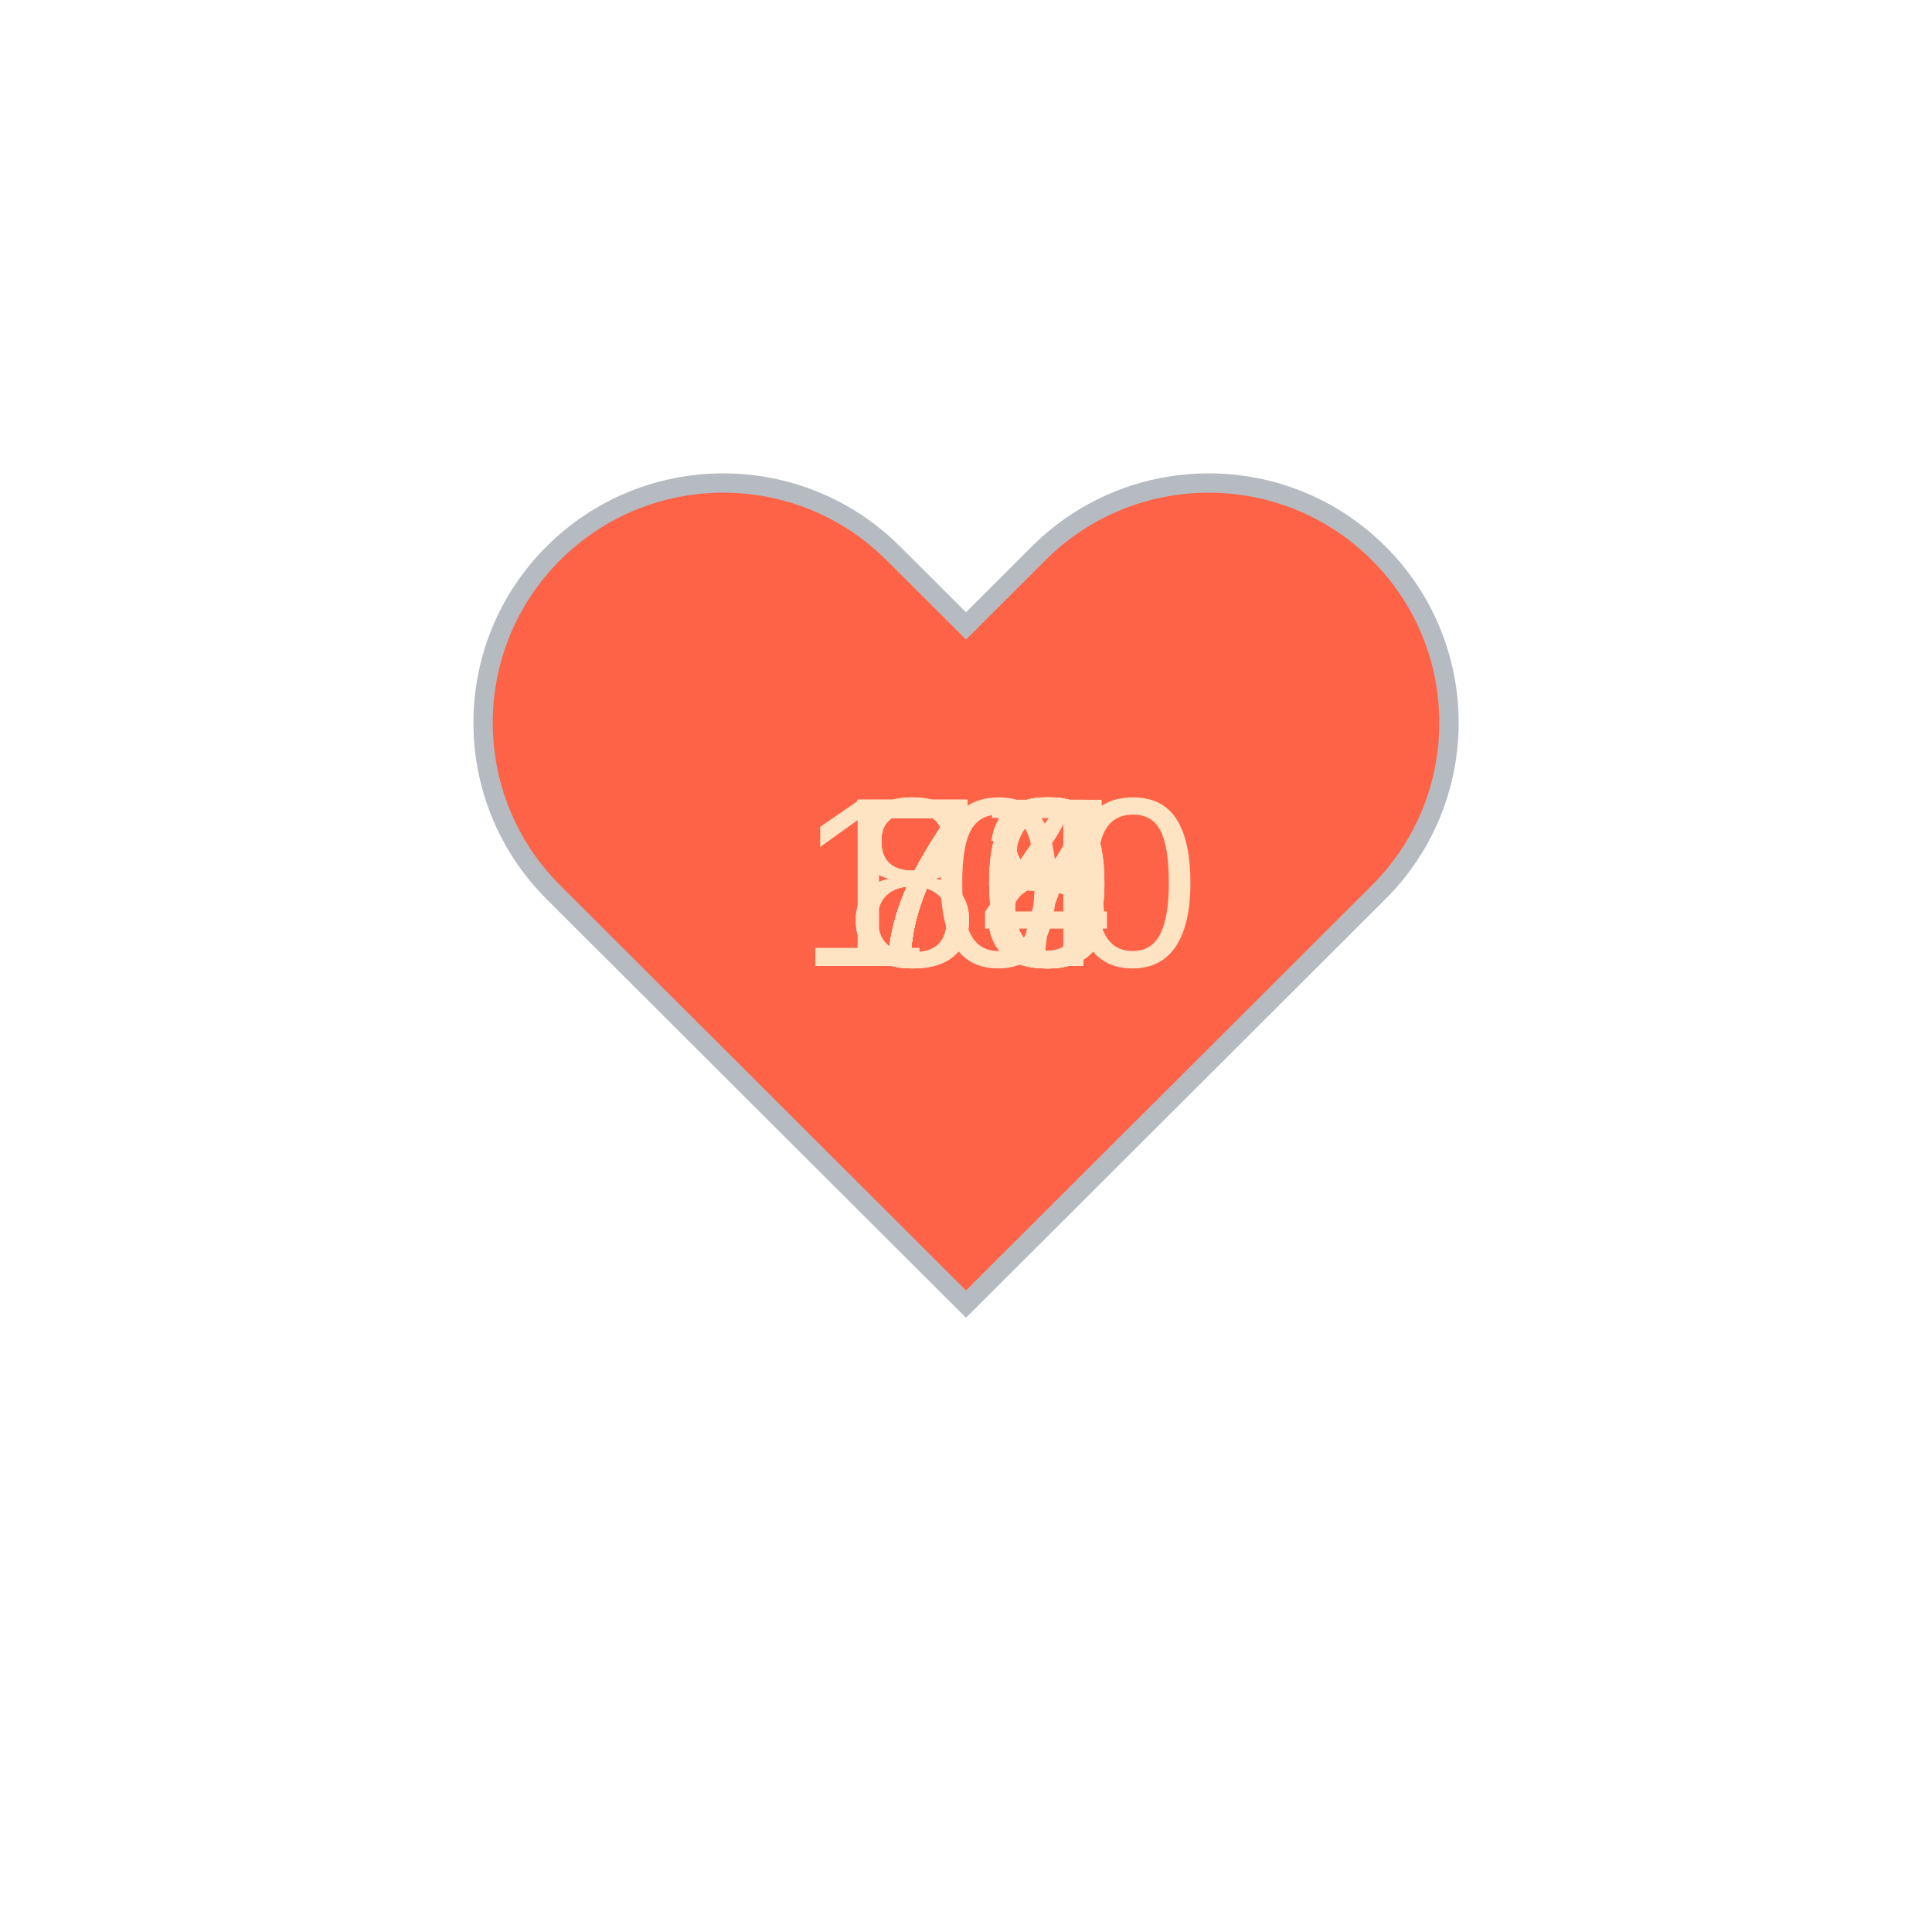
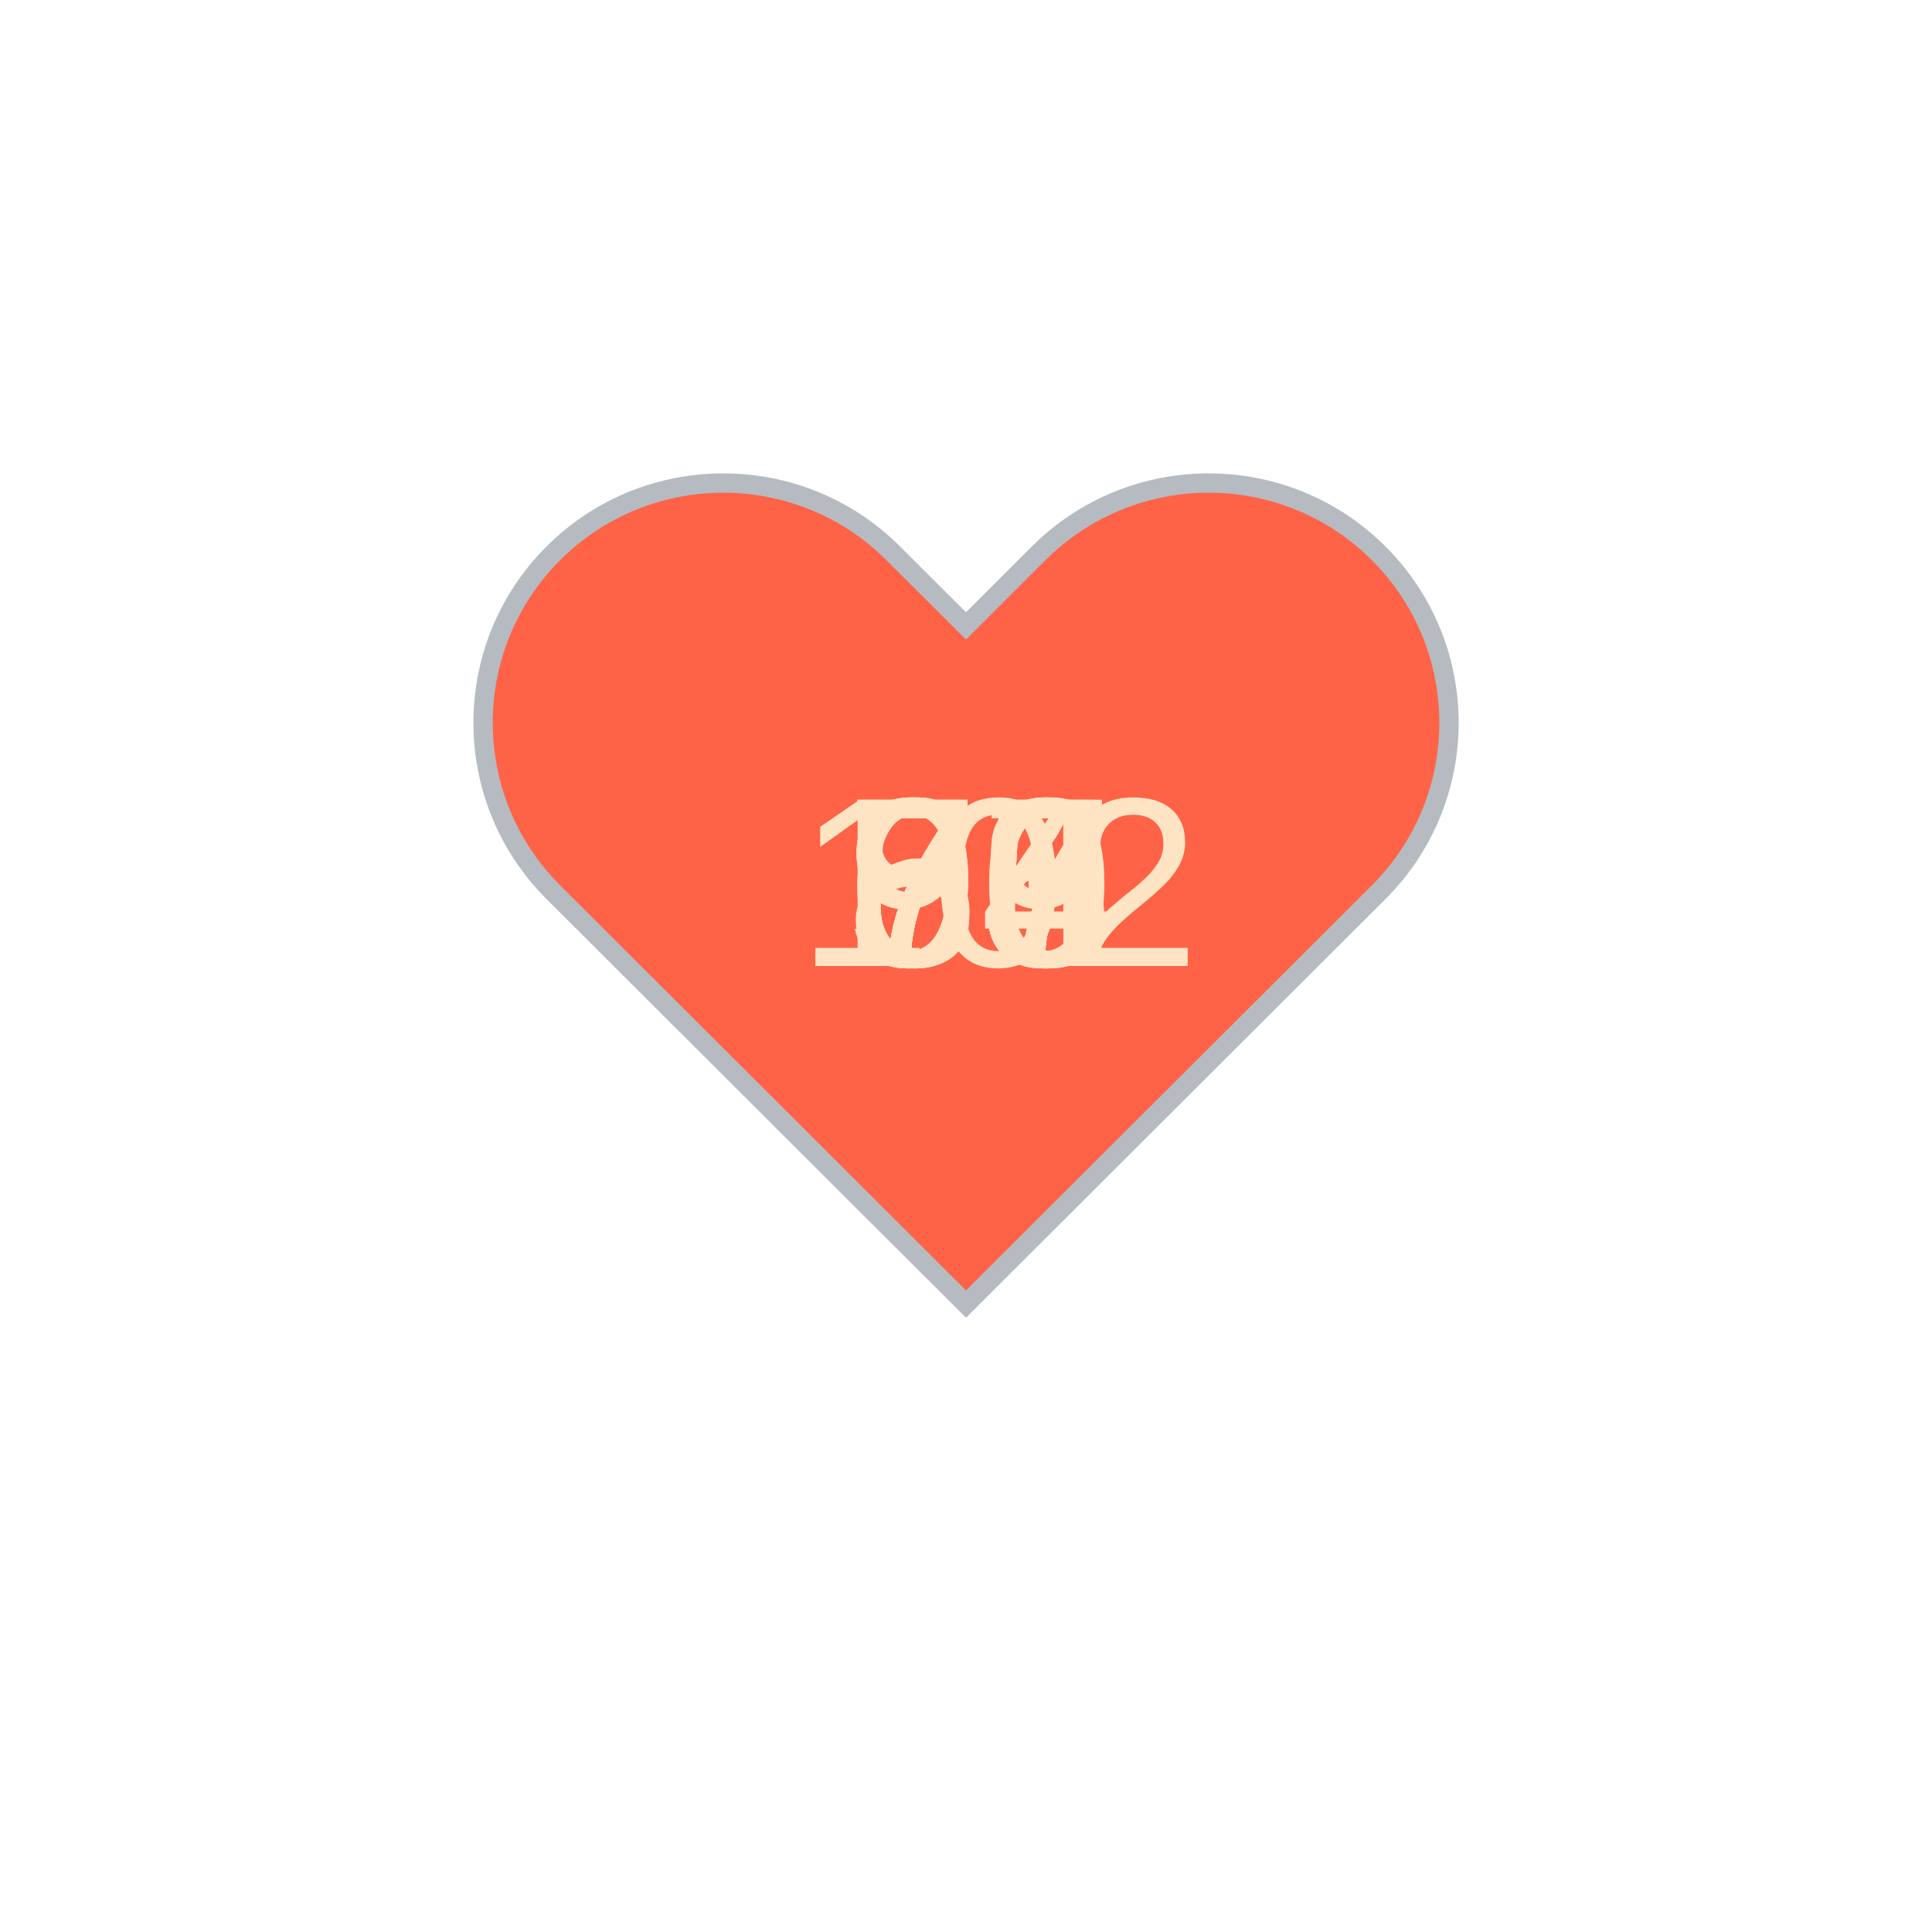
<svg xmlns="http://www.w3.org/2000/svg" baseProfile="full" height="150" version="1.1" viewBox="0,0,200,200" width="150">
  <defs />
  <g transform="translate(100 100)">
    <path d="M92.71,7.27L92.71,7.27c-9.71-9.69-25.46-9.69-35.18,0L50,14.79l-7.54-7.52C32.75-2.42,17-2.42,7.29,7.27v0 c-9.71,9.69-9.71,25.41,0,35.1L50,85l42.71-42.63C102.43,32.68,102.43,16.96,92.71,7.27z" fill="tomato" stroke="#B6BBC1" stroke-width="2" transform="translate(-50 -50)" />
-     <animateTransform additive="sum" attributeName="transform" dur="36s" repeatCount="indefinite" type="scale" values="1.5;1;0.75;1;0.75;1;0.75;1;0.875;1;0.75;1;1.125;1;0.75;1;0.75;1;0.75;1;0.75;1;0.75;1;0.75;1;0.875;1;0.75;" />
-     <text fill="bisque" style="font-size:25px; font-family:Arial" transform="translate(-17.5 0)">100<animate attributeName="opacity" dur="36s" keyTimes="0;0.07;0.13;0.2;0.27;0.33;0.4;0.47;0.53;0.6;0.67;0.73;0.8;0.87;0.93;1.0" repeatCount="indefinite" values="1;0;0;0;0;0;0;0;0;0;0;0;0;0;0;0" />
+     <animateTransform additive="sum" attributeName="transform" dur="36s" repeatCount="indefinite" type="scale" values="0.75;1;0.875;1;1.25;1;0.875;1;1.375;1;1.375;1;0.875;1;1.5;1;0.75;1;0.875;1;0.875;1;1.125;1;1.125;1;1.125;1;1.375;" />
+     <text fill="bisque" style="font-size:25px; font-family:Arial" transform="translate(-12.5 0)">64<animate attributeName="opacity" dur="36s" keyTimes="0;0.07;0.13;0.2;0.27;0.33;0.4;0.47;0.53;0.6;0.67;0.73;0.8;0.87;0.93;1.0" repeatCount="indefinite" values="1;0;0;0;0;0;0;0;0;0;0;0;0;0;0;0" />
    </text>
-     <text fill="bisque" style="font-size:25px; font-family:Arial" transform="translate(-12.5 0)">76<animate attributeName="opacity" dur="36s" keyTimes="0;0.07;0.13;0.2;0.27;0.33;0.4;0.47;0.53;0.6;0.67;0.73;0.8;0.87;0.93;1.0" repeatCount="indefinite" values="0;1;0;0;0;0;0;0;0;0;0;0;0;0;0;0" />
+     <text fill="bisque" style="font-size:25px; font-family:Arial" transform="translate(-12.5 0)">73<animate attributeName="opacity" dur="36s" keyTimes="0;0.07;0.13;0.2;0.27;0.33;0.4;0.47;0.53;0.6;0.67;0.73;0.8;0.87;0.93;1.0" repeatCount="indefinite" values="0;1;0;0;0;0;0;0;0;0;0;0;0;0;0;0" />
    </text>
-     <text fill="bisque" style="font-size:25px; font-family:Arial" transform="translate(-12.5 0)">77<animate attributeName="opacity" dur="36s" keyTimes="0;0.07;0.13;0.2;0.27;0.33;0.4;0.47;0.53;0.6;0.67;0.73;0.8;0.87;0.93;1.0" repeatCount="indefinite" values="0;0;1;0;0;0;0;0;0;0;0;0;0;0;0;0" />
+     <text fill="bisque" style="font-size:25px; font-family:Arial" transform="translate(-12.5 0)">87<animate attributeName="opacity" dur="36s" keyTimes="0;0.07;0.13;0.2;0.27;0.33;0.4;0.47;0.53;0.6;0.67;0.73;0.8;0.87;0.93;1.0" repeatCount="indefinite" values="0;0;1;0;0;0;0;0;0;0;0;0;0;0;0;0" />
    </text>
-     <text fill="bisque" style="font-size:25px; font-family:Arial" transform="translate(-12.5 0)">78<animate attributeName="opacity" dur="36s" keyTimes="0;0.07;0.13;0.2;0.27;0.33;0.4;0.47;0.53;0.6;0.67;0.73;0.8;0.87;0.93;1.0" repeatCount="indefinite" values="0;0;0;1;0;0;0;0;0;0;0;0;0;0;0;0" />
+     <text fill="bisque" style="font-size:25px; font-family:Arial" transform="translate(-12.5 0)">70<animate attributeName="opacity" dur="36s" keyTimes="0;0.07;0.13;0.2;0.27;0.33;0.4;0.47;0.53;0.6;0.67;0.73;0.8;0.87;0.93;1.0" repeatCount="indefinite" values="0;0;0;1;0;0;0;0;0;0;0;0;0;0;0;0" />
    </text>
-     <text fill="bisque" style="font-size:25px; font-family:Arial" transform="translate(-12.5 0)">80<animate attributeName="opacity" dur="36s" keyTimes="0;0.07;0.13;0.2;0.27;0.33;0.4;0.47;0.53;0.6;0.67;0.73;0.8;0.87;0.93;1.0" repeatCount="indefinite" values="0;0;0;0;1;0;0;0;0;0;0;0;0;0;0;0" />
+     <text fill="bisque" style="font-size:25px; font-family:Arial" transform="translate(-12.5 0)">97<animate attributeName="opacity" dur="36s" keyTimes="0;0.07;0.13;0.2;0.27;0.33;0.4;0.47;0.53;0.6;0.67;0.73;0.8;0.87;0.93;1.0" repeatCount="indefinite" values="0;0;0;0;1;0;0;0;0;0;0;0;0;0;0;0" />
    </text>
-     <text fill="bisque" style="font-size:25px; font-family:Arial" transform="translate(-12.5 0)">78<animate attributeName="opacity" dur="36s" keyTimes="0;0.07;0.13;0.2;0.27;0.33;0.4;0.47;0.53;0.6;0.67;0.73;0.8;0.87;0.93;1.0" repeatCount="indefinite" values="0;0;0;0;0;1;0;0;0;0;0;0;0;0;0;0" />
+     <text fill="bisque" style="font-size:25px; font-family:Arial" transform="translate(-12.5 0)">93<animate attributeName="opacity" dur="36s" keyTimes="0;0.07;0.13;0.2;0.27;0.33;0.4;0.47;0.53;0.6;0.67;0.73;0.8;0.87;0.93;1.0" repeatCount="indefinite" values="0;0;0;0;0;1;0;0;0;0;0;0;0;0;0;0" />
    </text>
-     <text fill="bisque" style="font-size:25px; font-family:Arial" transform="translate(-12.5 0)">84<animate attributeName="opacity" dur="36s" keyTimes="0;0.07;0.13;0.2;0.27;0.33;0.4;0.47;0.53;0.6;0.67;0.73;0.8;0.87;0.93;1.0" repeatCount="indefinite" values="0;0;0;0;0;0;1;0;0;0;0;0;0;0;0;0" />
+     <text fill="bisque" style="font-size:25px; font-family:Arial" transform="translate(-12.5 0)">69<animate attributeName="opacity" dur="36s" keyTimes="0;0.07;0.13;0.2;0.27;0.33;0.4;0.47;0.53;0.6;0.67;0.73;0.8;0.87;0.93;1.0" repeatCount="indefinite" values="0;0;0;0;0;0;1;0;0;0;0;0;0;0;0;0" />
    </text>
-     <text fill="bisque" style="font-size:25px; font-family:Arial" transform="translate(-12.5 0)">78<animate attributeName="opacity" dur="36s" keyTimes="0;0.07;0.13;0.2;0.27;0.33;0.4;0.47;0.53;0.6;0.67;0.73;0.8;0.87;0.93;1.0" repeatCount="indefinite" values="0;0;0;0;0;0;0;1;0;0;0;0;0;0;0;0" />
+     <text fill="bisque" style="font-size:25px; font-family:Arial" transform="translate(-17.5 0)">102<animate attributeName="opacity" dur="36s" keyTimes="0;0.07;0.13;0.2;0.27;0.33;0.4;0.47;0.53;0.6;0.67;0.73;0.8;0.87;0.93;1.0" repeatCount="indefinite" values="0;0;0;0;0;0;0;1;0;0;0;0;0;0;0;0" />
    </text>
-     <text fill="bisque" style="font-size:25px; font-family:Arial" transform="translate(-12.5 0)">76<animate attributeName="opacity" dur="36s" keyTimes="0;0.07;0.13;0.2;0.27;0.33;0.4;0.47;0.53;0.6;0.67;0.73;0.8;0.87;0.93;1.0" repeatCount="indefinite" values="0;0;0;0;0;0;0;0;1;0;0;0;0;0;0;0" />
+     <text fill="bisque" style="font-size:25px; font-family:Arial" transform="translate(-12.5 0)">56<animate attributeName="opacity" dur="36s" keyTimes="0;0.07;0.13;0.2;0.27;0.33;0.4;0.47;0.53;0.6;0.67;0.73;0.8;0.87;0.93;1.0" repeatCount="indefinite" values="0;0;0;0;0;0;0;0;1;0;0;0;0;0;0;0" />
    </text>
    <text fill="bisque" style="font-size:25px; font-family:Arial" transform="translate(-12.5 0)">74<animate attributeName="opacity" dur="36s" keyTimes="0;0.07;0.13;0.2;0.27;0.33;0.4;0.47;0.53;0.6;0.67;0.73;0.8;0.87;0.93;1.0" repeatCount="indefinite" values="0;0;0;0;0;0;0;0;0;1;0;0;0;0;0;0" />
    </text>
-     <text fill="bisque" style="font-size:25px; font-family:Arial" transform="translate(-12.5 0)">75<animate attributeName="opacity" dur="36s" keyTimes="0;0.07;0.13;0.2;0.27;0.33;0.4;0.47;0.53;0.6;0.67;0.73;0.8;0.87;0.93;1.0" repeatCount="indefinite" values="0;0;0;0;0;0;0;0;0;0;1;0;0;0;0;0" />
+     <text fill="bisque" style="font-size:25px; font-family:Arial" transform="translate(-12.5 0)">67<animate attributeName="opacity" dur="36s" keyTimes="0;0.07;0.13;0.2;0.27;0.33;0.4;0.47;0.53;0.6;0.67;0.73;0.8;0.87;0.93;1.0" repeatCount="indefinite" values="0;0;0;0;0;0;0;0;0;0;1;0;0;0;0;0" />
    </text>
-     <text fill="bisque" style="font-size:25px; font-family:Arial" transform="translate(-12.5 0)">73<animate attributeName="opacity" dur="36s" keyTimes="0;0.07;0.13;0.2;0.27;0.33;0.4;0.47;0.53;0.6;0.67;0.73;0.8;0.87;0.93;1.0" repeatCount="indefinite" values="0;0;0;0;0;0;0;0;0;0;0;1;0;0;0;0" />
+     <text fill="bisque" style="font-size:25px; font-family:Arial" transform="translate(-12.5 0)">75<animate attributeName="opacity" dur="36s" keyTimes="0;0.07;0.13;0.2;0.27;0.33;0.4;0.47;0.53;0.6;0.67;0.73;0.8;0.87;0.93;1.0" repeatCount="indefinite" values="0;0;0;0;0;0;0;0;0;0;0;1;0;0;0;0" />
    </text>
-     <text fill="bisque" style="font-size:25px; font-family:Arial" transform="translate(-12.5 0)">76<animate attributeName="opacity" dur="36s" keyTimes="0;0.07;0.13;0.2;0.27;0.33;0.4;0.47;0.53;0.6;0.67;0.73;0.8;0.87;0.93;1.0" repeatCount="indefinite" values="0;0;0;0;0;0;0;0;0;0;0;0;1;0;0;0" />
+     <text fill="bisque" style="font-size:25px; font-family:Arial" transform="translate(-12.5 0)">77<animate attributeName="opacity" dur="36s" keyTimes="0;0.07;0.13;0.2;0.27;0.33;0.4;0.47;0.53;0.6;0.67;0.73;0.8;0.87;0.93;1.0" repeatCount="indefinite" values="0;0;0;0;0;0;0;0;0;0;0;0;1;0;0;0" />
    </text>
-     <text fill="bisque" style="font-size:25px; font-family:Arial" transform="translate(-12.5 0)">80<animate attributeName="opacity" dur="36s" keyTimes="0;0.07;0.13;0.2;0.27;0.33;0.4;0.47;0.53;0.6;0.67;0.73;0.8;0.87;0.93;1.0" repeatCount="indefinite" values="0;0;0;0;0;0;0;0;0;0;0;0;0;1;0;0" />
+     <text fill="bisque" style="font-size:25px; font-family:Arial" transform="translate(-12.5 0)">75<animate attributeName="opacity" dur="36s" keyTimes="0;0.07;0.13;0.2;0.27;0.33;0.4;0.47;0.53;0.6;0.67;0.73;0.8;0.87;0.93;1.0" repeatCount="indefinite" values="0;0;0;0;0;0;0;0;0;0;0;0;0;1;0;0" />
    </text>
-     <text fill="bisque" style="font-size:25px; font-family:Arial" transform="translate(-12.5 0)">73<animate attributeName="opacity" dur="36s" keyTimes="0;0.07;0.13;0.2;0.27;0.33;0.4;0.47;0.53;0.6;0.67;0.73;0.8;0.87;0.93;1.0" repeatCount="indefinite" values="0;0;0;0;0;0;0;0;0;0;0;0;0;0;1;0" />
+     <text fill="bisque" style="font-size:25px; font-family:Arial" transform="translate(-12.5 0)">95<animate attributeName="opacity" dur="36s" keyTimes="0;0.07;0.13;0.2;0.27;0.33;0.4;0.47;0.53;0.6;0.67;0.73;0.8;0.87;0.93;1.0" repeatCount="indefinite" values="0;0;0;0;0;0;0;0;0;0;0;0;0;0;1;0" />
    </text>
  </g>
</svg>
